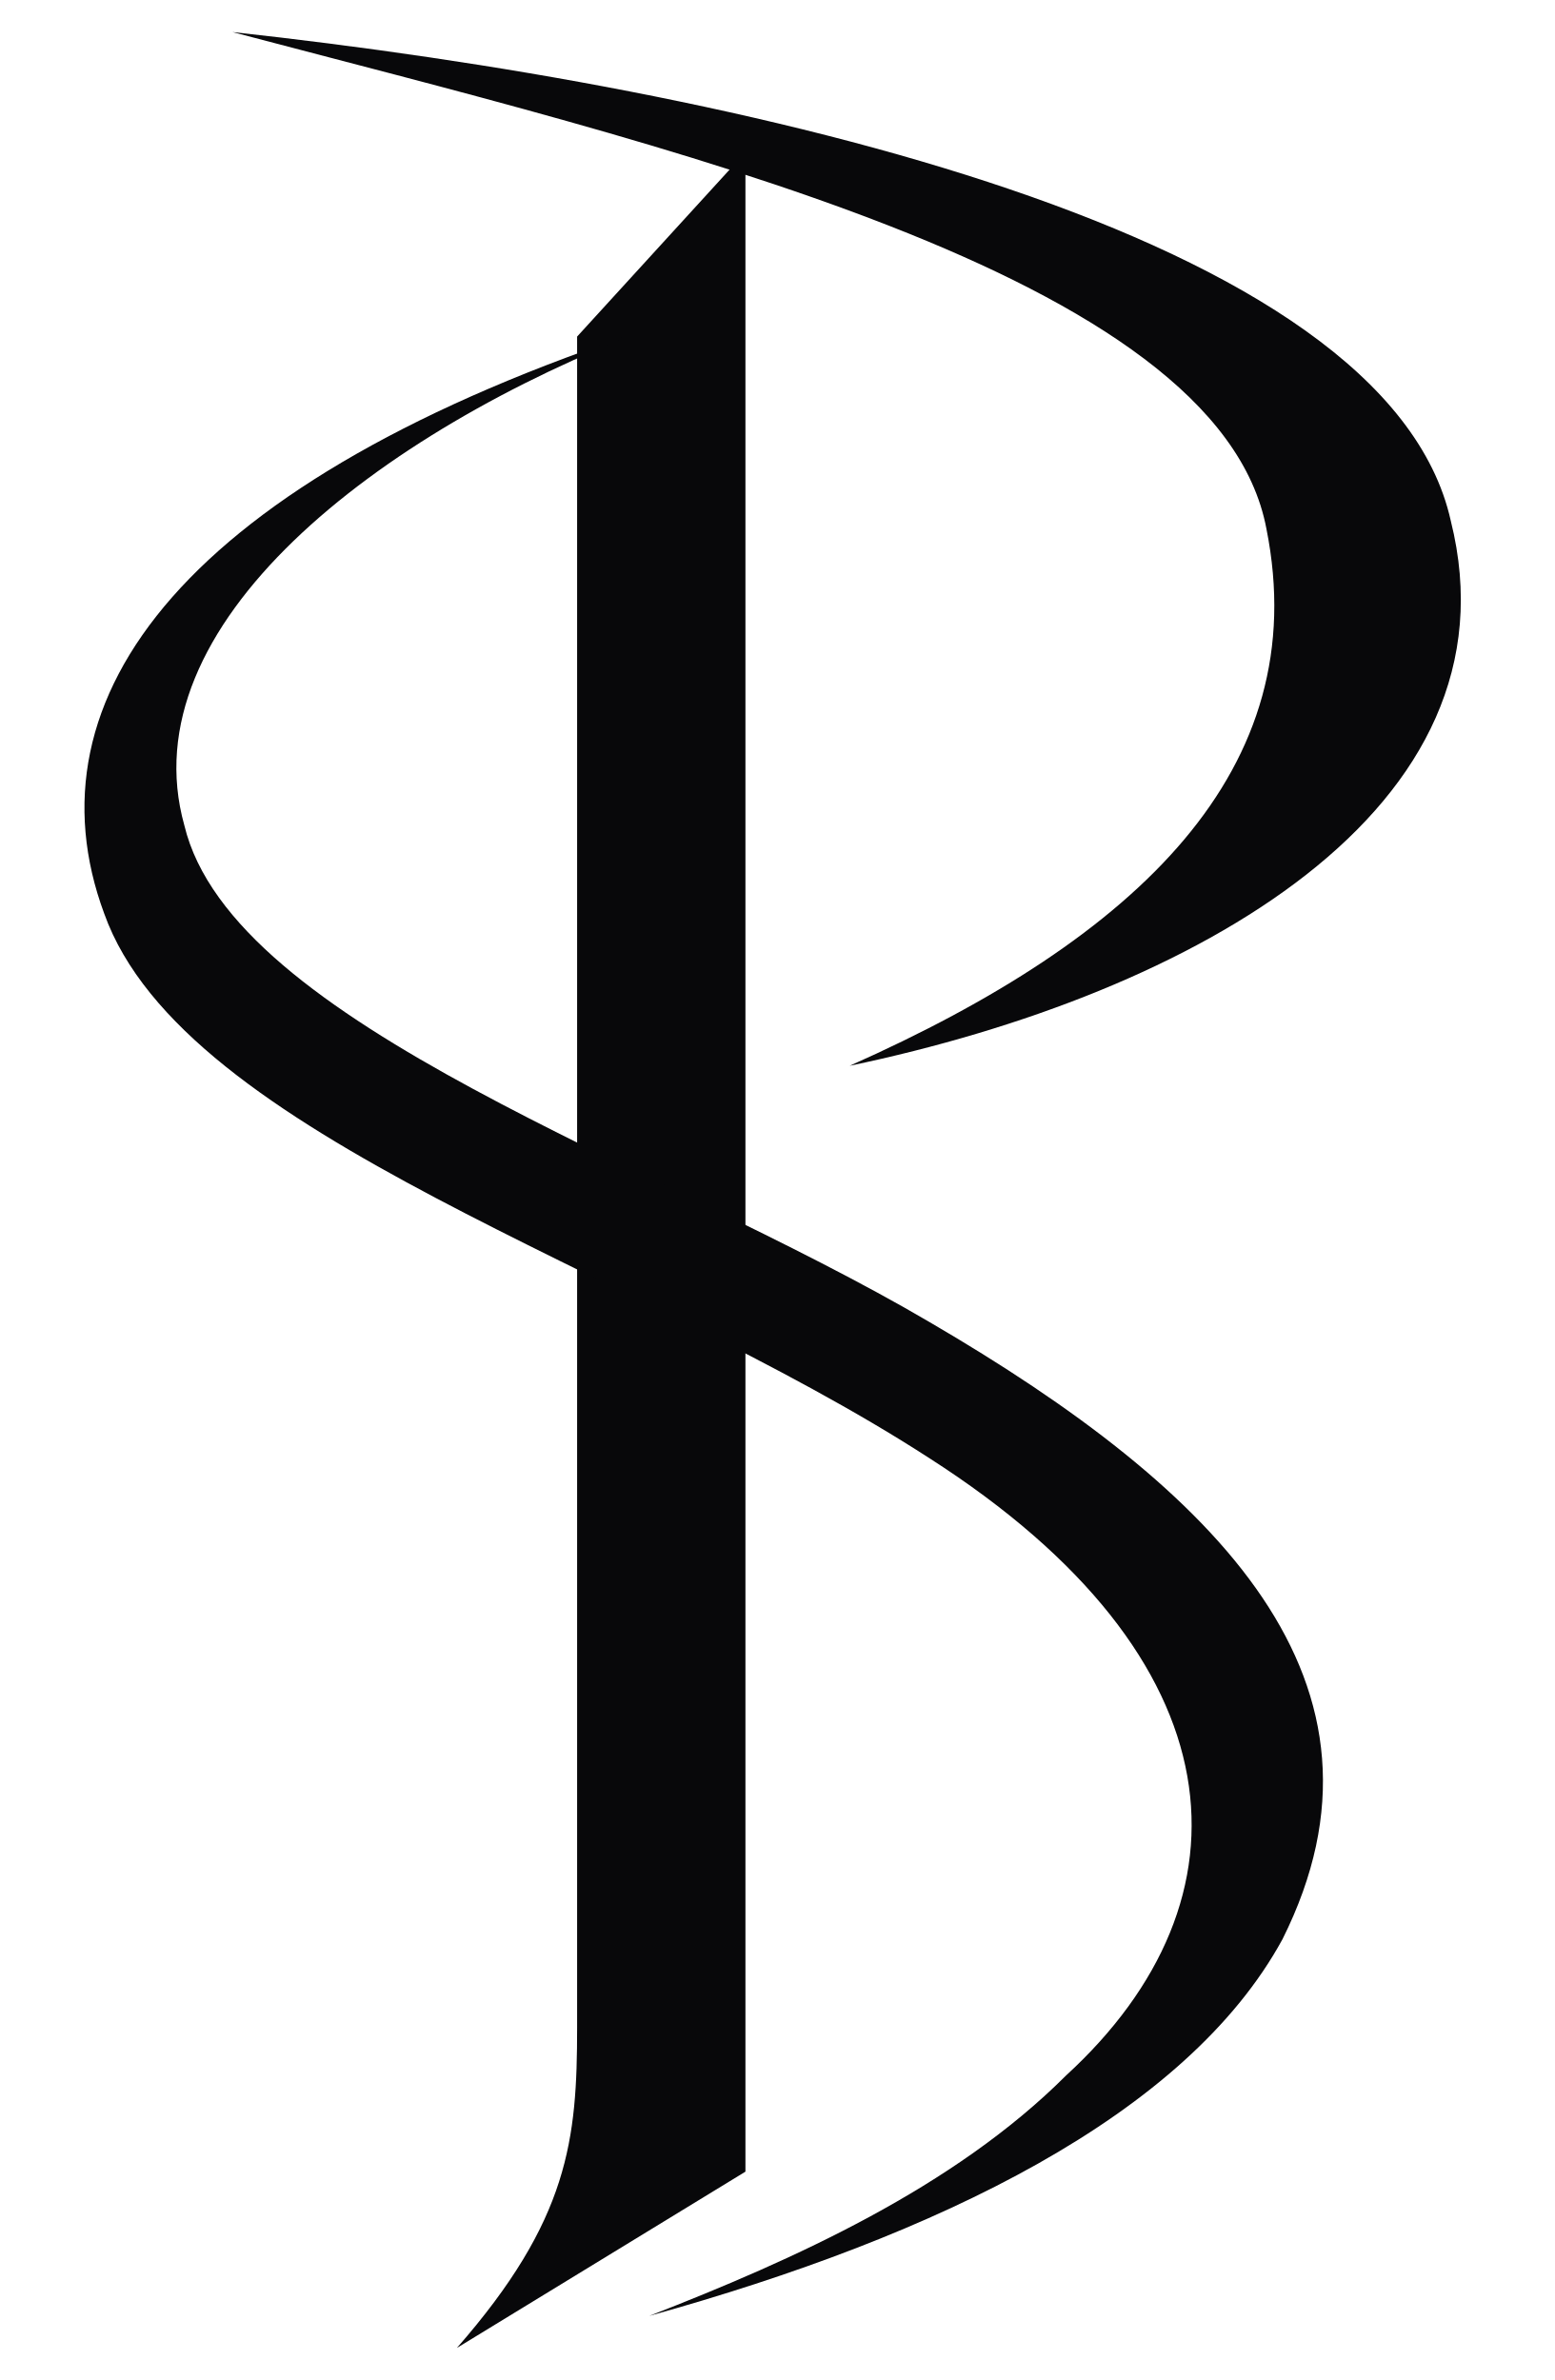
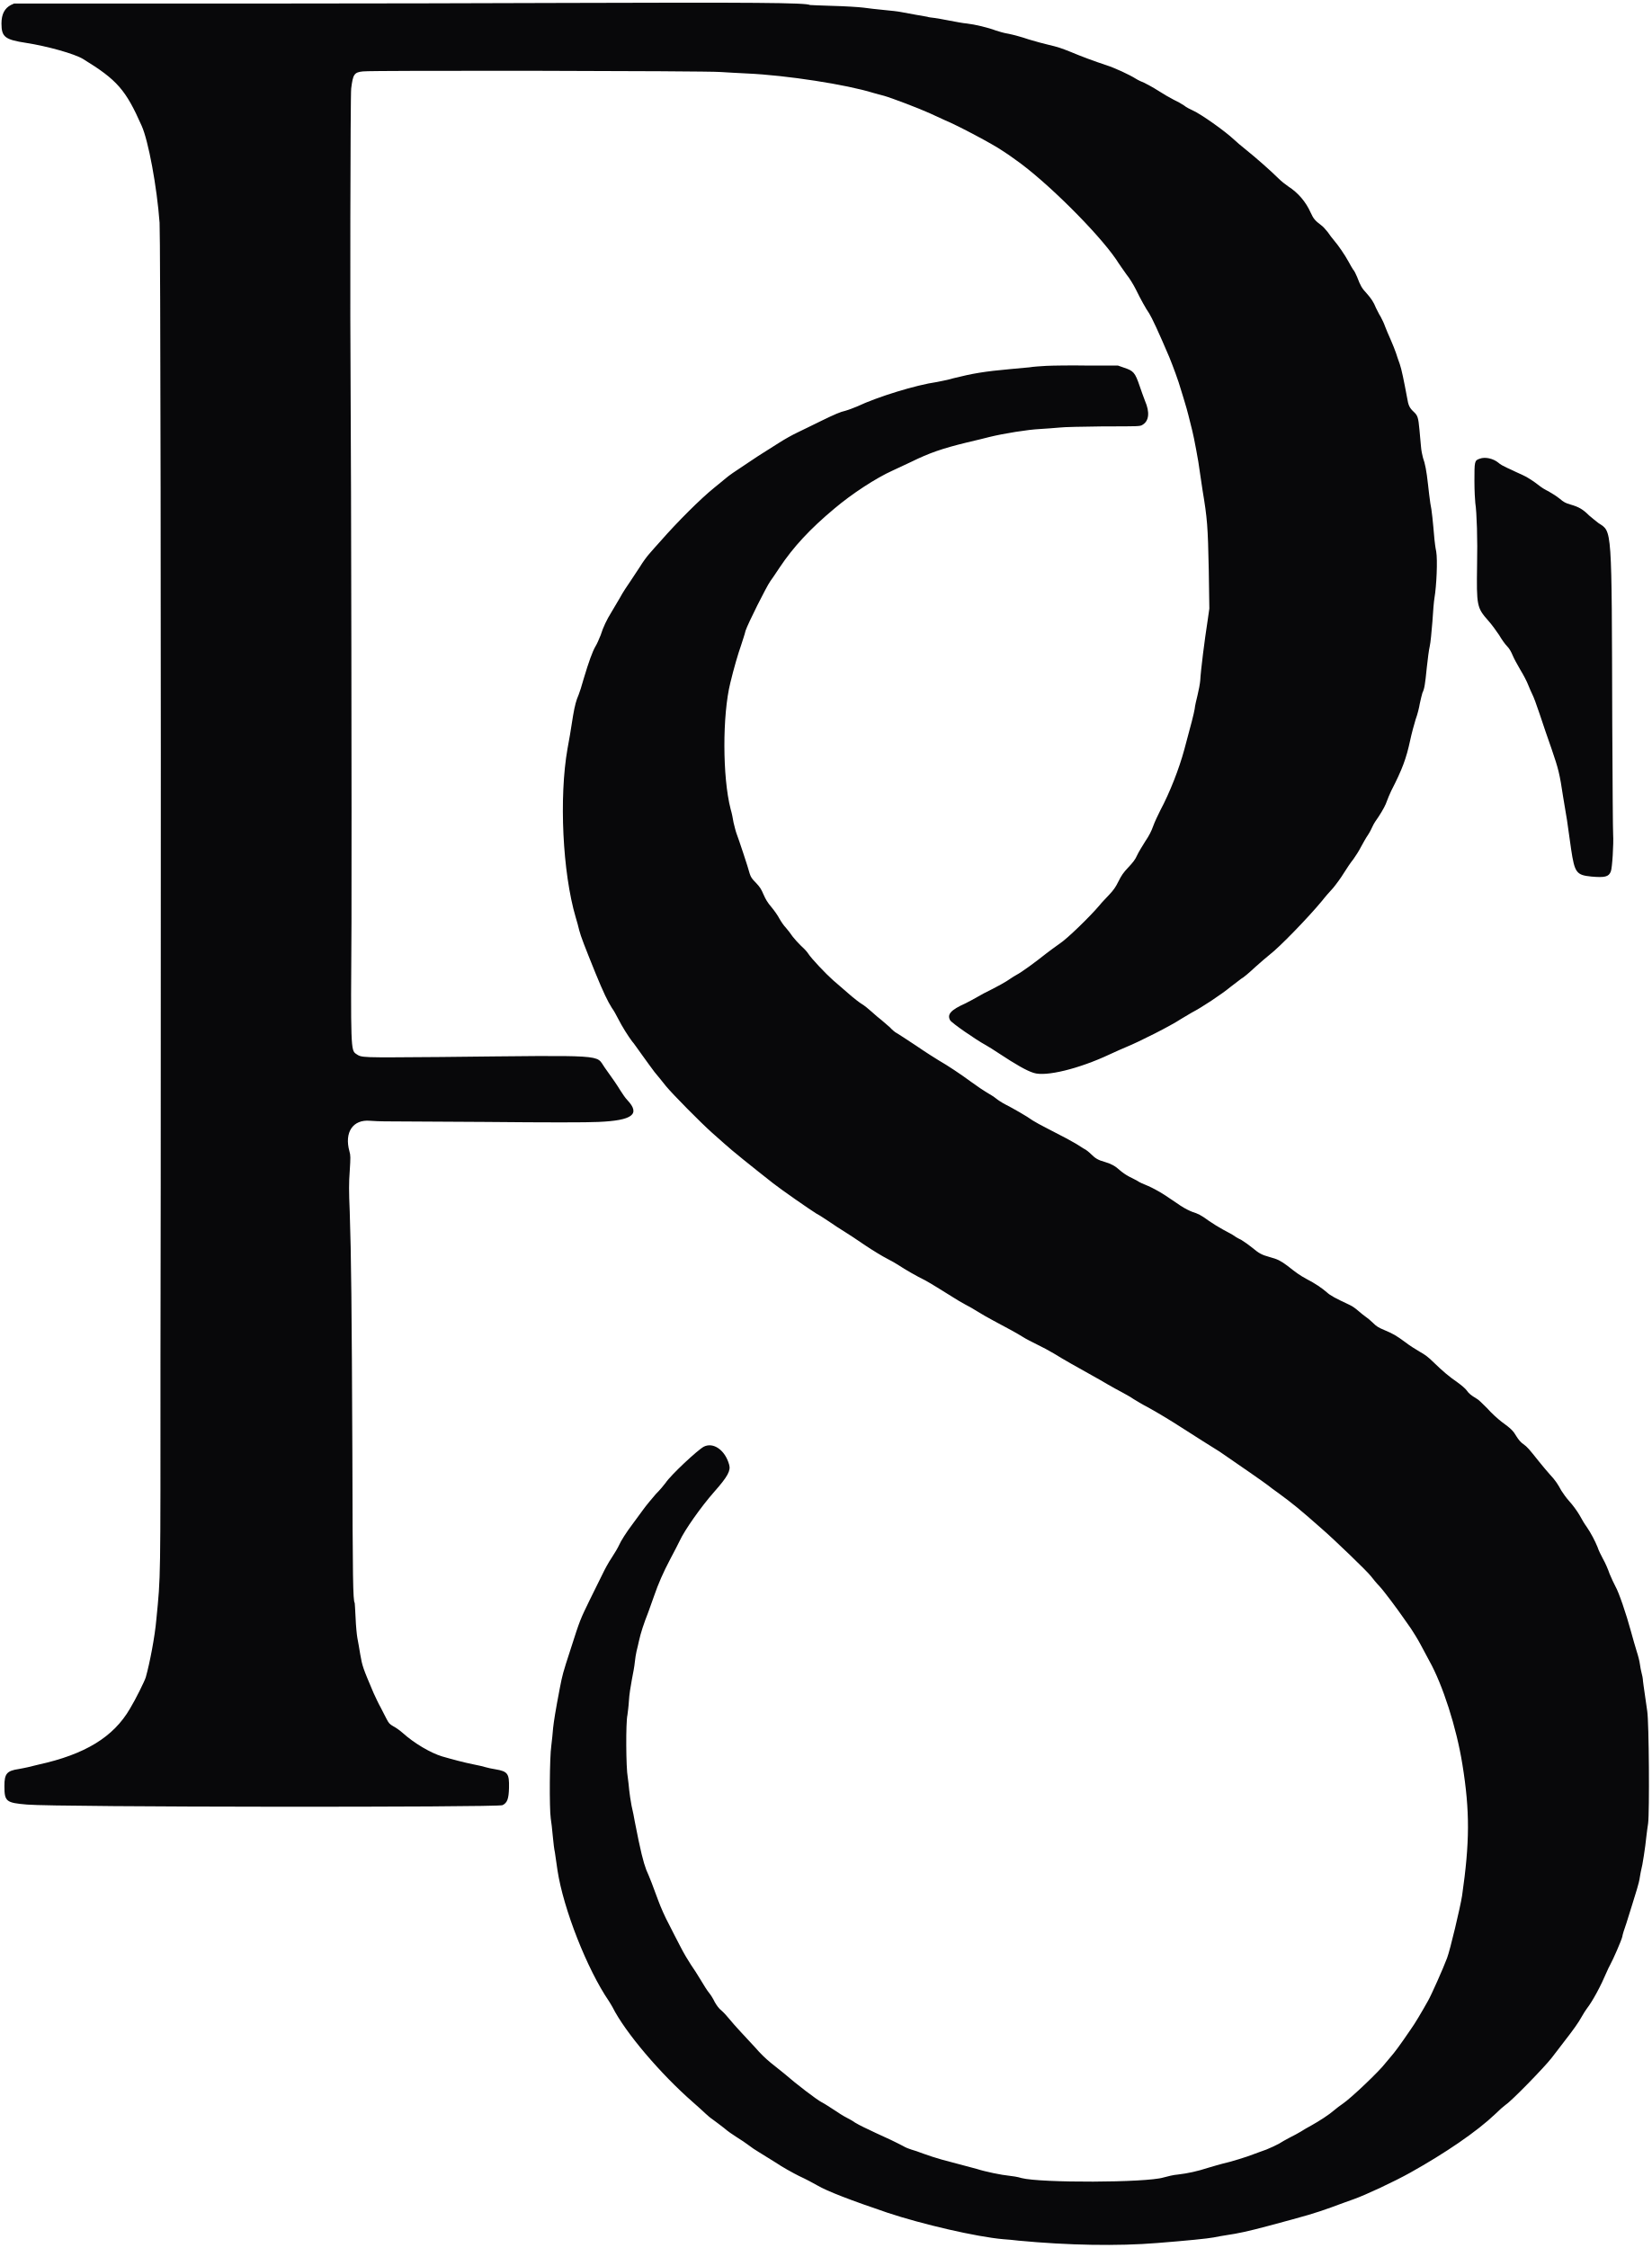
- <svg xmlns="http://www.w3.org/2000/svg" viewBox="6 2 194 297" fill="#08080A" fill-rule="evenodd">
-   <path d="M78 44 99 21V273L63 295C77 279 78 269 78 255Z" />
-   <path d="M35 6C99 13 179 31 187 67 196 103 155 126 112 135 148 119 170 98 164 68 158 36 88 20 35 6Z" />
-   <path d="M87 43C29 62 9 89 19 116 29 144 85 160 122 184 161 209 163 239 139 261 125 275 105 284 87 291 123 281 154 266 166 244 182 212 158 188 122 167 88 147 35 130 29 105 22 80 53 56 87 43Z" />
+ <svg xmlns="http://www.w3.org/2000/svg" viewBox="13 12 562 765" fill="#08080A">
+   <path d="M205.5 13c-25.6 0.1-70.1 0.2-98.7 0.2c-28.7 0-60.5 0-70.6 0l-18.4 0l-1.1 0.5c-2.1 1.1-3.2 3.1-3.2 6.3c0 4.6 1.2 5.5 8.4 6.6c7.1 1.1 16.5 3.7 19.4 5.5c11.6 7.1 14.5 10.5 19.9 22.7c2.3 5.1 5.2 20.8 6.1 33c0.3 4.1 0.5 143.1 0.4 282.5c0 19.1 0 66.6-0.1 105.3c0 75.9 0.1 72.2-1.4 87.5c-0.5 5.8-2.2 14.7-3.6 19.7c-0.4 1.3-3.4 7.4-5.4 10.7c-5.6 9.6-15.2 15.5-31.1 19c-1.3 0.3-3 0.7-3.7 0.9c-0.7 0.2-2.1 0.4-3 0.6c-4.1 0.6-4.9 1.6-4.9 5.8c0 5.3 0.6 5.7 7.7 6.3c10.3 0.9 160.1 1 161.8 0.2c1.6-0.8 2.1-2.1 2.2-5.9c0.1-4.8-0.4-5.6-4.6-6.3c-1.2-0.2-2.7-0.5-3.3-0.7c-0.7-0.2-2.6-0.7-4.3-1c-3-0.6-6.8-1.6-10.6-2.7c-3.9-1.2-9.4-4.4-13.4-8c-0.9-0.8-2.3-1.8-3.1-2.2c-1.4-0.8-1.6-1.1-2.4-2.6c-0.5-1-1.4-2.7-2-3.9c-0.7-1.2-1.7-3.4-2.4-4.9c-3.7-8.7-3.8-9.1-4.5-13c-0.3-2-0.8-4.6-1-5.7c-0.2-1.1-0.5-4.2-0.6-6.8c-0.1-2.7-0.3-5-0.3-5.1c-0.6-0.8-0.7-8.1-0.8-50.9c-0.2-49-0.4-67.7-0.9-82.3c-0.3-7.1-0.3-9.7 0-13.8c0.3-4.7 0.3-5.3-0.1-6.7c-1.8-6.5 1.2-10.9 7-10.4c1.3 0.1 3.5 0.2 4.9 0.2c1.3 0 16.8 0.1 34.6 0.2c20.4 0.2 34.4 0.2 38.2 0c11.6-0.5 14.4-2.6 9.9-7.4c-0.7-0.7-1.7-2.2-2.4-3.3c-1.1-1.8-2.3-3.6-5.4-7.9c-3.1-4.4 1.6-4.1-55.7-3.5c-27.8 0.2-26.8 0.3-28.9-1.1c-1.7-1.2-1.8-2.1-1.5-45c0.1-29.9-0.1-154.8-0.3-181.2c-0.2-21.2-0.1-100.3 0.2-102.3c0.6-4.8 1-5.5 4-5.8c2.7-0.4 116.8-0.2 121.6 0.2c2.1 0.1 6.1 0.4 9 0.5c13.6 0.6 34 3.8 43 6.6c1.1 0.3 2.8 0.8 3.7 1c2.5 0.7 12 4.3 15.7 6c1.9 0.9 4.1 1.9 5 2.3c4.4 1.8 16.6 8.3 19.6 10.4c1.1 0.7 3.2 2.1 4.5 3.1c10.3 7.2 27.9 24.7 34.2 33.9c1 1.6 2.6 3.8 3.5 5.1c1 1.2 2.4 3.5 3.2 5.1c1.6 3.3 3.5 6.7 4.5 8.1c0.9 1.4 3.2 6.3 6.9 15c1.1 2.7 3.2 8.3 3.9 10.9c0.4 1.2 1 3.3 1.4 4.6c0.7 2.2 1.6 5.8 2.5 9.5c0.5 1.8 2.3 11.5 2.4 12.9c0.1 0.8 0.6 4.1 1.1 7.4c1.6 9.6 1.8 12.1 2.1 26.9l0.2 13.3l-0.6 4.2c-1 6.4-2.3 16.6-2.5 20.3c-0.1 1.1-0.5 3.3-0.9 4.9c-0.4 1.6-0.9 3.7-1 4.8c-0.3 1.7-1 4.5-3.5 13.7c-1.8 6.7-5 14.8-8.2 20.8c-0.8 1.6-1.9 3.9-2.4 5.3c-0.6 1.7-1.4 3.3-2.7 5.2c-1 1.6-2.3 3.7-2.8 4.8c-0.6 1.4-1.4 2.4-3 4.1c-1.7 1.8-2.3 2.7-3.3 4.7c-1 2-1.6 2.9-3.2 4.6c-1.1 1.2-2.6 2.7-3.2 3.5c-3.3 3.9-11 11.4-13.6 13.1c-1.4 1-3.5 2.5-4.5 3.3c-3.9 3.1-8.4 6.4-10.3 7.4c-1.1 0.6-2.5 1.6-3.3 2.1c-0.8 0.5-2.9 1.7-4.7 2.6c-1.9 0.9-4.3 2.2-5.3 2.8c-1 0.6-2.9 1.6-4.1 2.2c-4.9 2.2-6.2 3.7-5.1 5.7c0.5 0.9 8.7 6.6 12.2 8.5c0.9 0.5 2.8 1.7 4.3 2.7c5.9 3.9 9.6 6 11.9 6.7c4.1 1.4 15.5-1.4 25.9-6.3c2.1-1 4.5-2 5.4-2.4c4.9-2 15.5-7.4 18.8-9.6c1.4-0.8 3-1.8 3.7-2.2c3.3-1.7 10-6.1 13.4-8.9c1.2-0.9 2.7-2.1 3.4-2.6c0.8-0.4 2.9-2.2 4.7-3.9c1.9-1.7 4.1-3.6 5-4.3c3.4-2.6 13.1-12.6 17.9-18.4c0.9-1.2 2.6-3.1 3.7-4.3c1-1.2 2.7-3.5 3.6-5c1-1.6 2.4-3.7 3.3-4.8c0.8-1.1 2-3 2.6-4.2c0.7-1.3 1.7-3.1 2.4-4.1c0.6-0.9 1.3-2.3 1.6-3c0.3-0.7 1.2-2.1 2-3.2c1.5-2.3 2.4-4 2.9-5.5c0.2-0.6 0.8-2 1.4-3.3c3.8-7.4 5.1-11 6.4-17c0.5-2.4 1.4-5.7 1.9-7.3c0.6-1.6 1.2-4 1.4-5.3c0.3-1.4 0.7-3.1 0.9-3.7c0.7-1.5 0.9-2.7 1.5-8.7c0.3-2.7 0.7-6 1-7.2c0.3-1.3 0.6-4.8 0.9-8.3c0.2-3.3 0.5-7 0.7-8.1c0.7-4.1 1.1-12.9 0.6-15.8c-0.3-1.4-0.5-3.2-0.6-4.1c-0.5-5.8-0.9-10.1-1.4-12.3c-0.2-1.5-0.6-4.4-0.8-6.5c-0.5-4.6-1-7.1-1.7-9c-0.2-0.7-0.6-2.5-0.7-4c-0.1-1.5-0.4-4-0.5-5.5c-0.4-4.3-0.6-4.9-2-6.2c-1.4-1.3-1.8-2.2-2.2-4.7c-1.1-5.9-1.9-9.8-2.5-11.5c-0.4-1.1-1-2.8-1.3-3.8c-0.3-0.9-1.1-2.9-1.8-4.5c-0.7-1.5-1.5-3.5-1.9-4.5c-0.3-0.9-1-2.4-1.5-3.3c-0.6-0.9-1.2-2.3-1.6-3c-0.8-2-1.6-3.2-3.2-5c-1.6-1.7-2.1-2.6-3.2-5.5c-0.4-1-1-2.2-1.4-2.6c-0.3-0.5-1-1.6-1.5-2.6c-1.3-2.4-3.6-5.7-4.9-7.2c-0.6-0.7-1.6-2-2.2-2.9c-0.7-0.9-1.7-2-2.3-2.4c-2-1.5-2.6-2.2-3.5-4.2c-1.7-3.8-4.3-6.8-7.7-9c-0.9-0.6-2.4-1.8-3.3-2.7c-2.7-2.7-8.1-7.4-11.1-9.8c-1.5-1.2-3.3-2.7-4-3.4c-3.2-3-11.3-8.7-14-9.9c-0.9-0.4-2.3-1.1-3-1.7c-0.7-0.5-2.3-1.4-3.6-2c-1.2-0.6-3.6-2-5.3-3.1c-1.7-1.1-3.8-2.2-4.6-2.6c-0.8-0.3-2.1-0.9-2.9-1.4c-2.2-1.4-7.2-3.7-10-4.6c-4-1.3-8.8-3.1-12.1-4.5c-3.5-1.4-4.4-1.7-7.8-2.5c-1.3-0.3-4.3-1.1-6.6-1.8c-2.3-0.8-5.3-1.6-6.8-1.9c-1.4-0.2-3.4-0.8-4.3-1.1c-2.6-1-7.2-2.1-9.9-2.4c-1.3-0.1-3.9-0.6-6-1c-2-0.4-4.3-0.8-5.1-0.9c-0.8-0.1-1.9-0.2-2.4-0.4c-0.5-0.1-2.3-0.4-4-0.7c-1.7-0.3-3.9-0.7-4.9-0.9c-0.9-0.2-3.6-0.5-5.8-0.7c-2.3-0.2-5.5-0.6-7-0.8c-1.6-0.2-6.3-0.5-10.5-0.6c-4.1-0.1-7.6-0.3-7.7-0.3c-1.3-0.8-20.1-0.9-83.1-0.7M369.1 136.5c-2 0.1-4.7 0.3-5.8 0.5c-1.2 0.1-4.1 0.4-6.5 0.6c-8.9 0.8-12.9 1.5-19.3 3.1c-2.1 0.6-4.7 1.1-5.7 1.3c-7.1 1-20.1 5-27.1 8.3c-1.2 0.5-3 1.2-4.1 1.5c-1.5 0.3-3.8 1.3-7.9 3.3c-3.2 1.6-7 3.4-8.4 4.1c-1.5 0.7-4.4 2.3-6.4 3.6c-6.8 4.3-8.4 5.3-9.5 6.1c-5.9 3.9-7.2 4.8-8.5 5.9c-0.9 0.7-2.6 2.2-3.9 3.2c-4.6 3.7-12.6 11.7-18.2 18.1c-1.4 1.5-3.1 3.5-3.9 4.4c-0.8 0.9-2.2 2.8-3.1 4.3c-0.9 1.4-2.4 3.6-3.3 5c-0.9 1.3-2.6 3.8-3.6 5.7c-1.1 1.9-2.4 4.1-2.9 4.9c-1.5 2.4-2.8 5.1-3.6 7.7c-0.5 1.3-1.3 3.1-1.8 3.9c-1 1.7-2.3 5.3-4 11c-0.6 2.2-1.4 4.7-1.7 5.4c-0.8 1.8-1.3 3.6-1.9 7.1c-0.9 6-1.3 7.9-1.9 11.3c-2.9 16.5-1.7 42.1 2.8 57.4c0.4 1.2 0.9 3.2 1.2 4.4c0.5 2 1.9 5.6 5.5 14.5c2.7 6.6 4.2 9.7 5.6 11.9c0.6 0.8 1.5 2.4 2.2 3.8c1.2 2.4 3.4 5.9 4.7 7.6c0.5 0.5 1.9 2.6 3.3 4.5c1.3 1.9 3.3 4.5 4.3 5.9c1.1 1.3 2.8 3.4 3.9 4.8c2.2 2.7 11.8 12.4 15.6 15.8c1.4 1.2 3.3 2.9 4.4 3.9c2.4 2.2 9 7.5 16.5 13.4c2.8 2.2 12.3 8.8 14.7 10.3c1.2 0.6 3.2 2 4.6 2.9c1.4 1 3.6 2.4 4.9 3.2c1.3 0.8 4.5 2.9 7.1 4.7c2.7 1.8 6 3.8 7.4 4.5c1.4 0.7 3.3 1.8 4.2 2.4c1.6 1.1 6.1 3.7 8.8 5c1.5 0.8 6.2 3.7 9.7 5.9c0.9 0.6 2.6 1.6 3.9 2.3c1.2 0.6 3.1 1.7 4.2 2.4c1.1 0.7 3.5 2.1 5.4 3.1c5.1 2.7 8.2 4.4 10.1 5.6c0.9 0.6 3.1 1.7 4.7 2.5c1.7 0.8 4.3 2.2 5.8 3.1c3.2 2 8.2 4.8 12.7 7.3c1.7 0.9 4.2 2.4 5.6 3.2c1.4 0.8 3.5 2 4.7 2.6c1.3 0.7 3.1 1.7 4.1 2.4c1 0.6 3.1 1.9 4.7 2.7c3.8 2.1 7.6 4.4 11.8 7.1c1.9 1.2 5 3.2 6.9 4.4c1.9 1.2 4.6 2.9 5.9 3.7c6.6 4.5 15.5 10.7 16.5 11.5c0.6 0.5 2.2 1.7 3.5 2.6c4.9 3.6 7 5.3 14.6 12c4.5 3.9 15.7 14.7 16.9 16.3c0.7 0.9 1.9 2.4 2.8 3.3c1.6 1.7 6.2 7.9 8.2 10.8c0.6 0.9 1.8 2.6 2.6 3.7c0.8 1.2 2.3 3.6 3.2 5.3c0.9 1.7 2.3 4.3 3 5.6c4.6 8.2 9.3 22.8 11.3 35.3c2.6 16 2.5 26.6-0.1 44.7c-0.6 3.9-4.1 18.6-5.1 21.2c-1.3 3.5-5.4 12.7-6.5 14.6c-2.3 4.1-4.5 7.8-5.8 9.6c-4 5.9-5.8 8.2-6.6 9.1c-0.5 0.6-1.4 1.7-2.1 2.5c-2 2.7-11.8 12-14.5 13.8c-0.9 0.6-2.2 1.6-2.9 2.2c-1.7 1.5-5.1 3.7-7.8 5.2c-1.1 0.6-2.7 1.5-3.6 2.1c-0.8 0.5-2.5 1.4-3.7 2c-1.2 0.6-2.9 1.6-3.7 2.1c-0.9 0.5-2.8 1.4-4.3 2c-1.5 0.5-3.5 1.3-4.4 1.6c-1.9 0.8-8.1 2.7-10.5 3.2c-0.9 0.2-3.1 0.9-4.9 1.4c-3.7 1.2-6.9 1.9-10.3 2.3c-1.4 0.1-3.5 0.6-4.9 1c-5.9 1.8-41.8 1.9-48.3 0.2c-1.3-0.4-3.2-0.7-4.3-0.8c-2.3-0.2-8.2-1.4-10.9-2.3c-1.9-0.5-4.2-1.1-12-3.2c-1.8-0.5-4.6-1.4-6.2-2c-1.5-0.6-3.4-1.2-4.1-1.4c-0.7-0.2-2-0.7-2.8-1.2c-0.8-0.4-2.7-1.4-4.2-2.1c-1.5-0.7-3.7-1.7-5-2.3c-1.2-0.6-3.1-1.5-4.2-2c-1-0.5-2.4-1.2-3-1.6c-0.5-0.4-1.9-1.2-2.9-1.7c-1-0.5-2.9-1.7-4.2-2.6c-1.4-0.9-3.2-2.1-4.2-2.6c-1.6-0.8-8.8-6.3-12.8-9.8c-1.1-0.9-3.1-2.5-4.5-3.6c-1.6-1.3-3.6-3.2-5.3-5.2c-1.6-1.7-3.9-4.2-5.1-5.5c-1.3-1.4-2.9-3.2-3.7-4.2c-0.8-1-2-2.3-2.7-2.9c-0.9-0.7-1.6-1.7-2.3-2.9c-0.5-1.1-1.4-2.5-1.9-3.1c-0.6-0.7-1.8-2.6-2.8-4.3c-1-1.7-2.5-4-3.4-5.3c-0.8-1.2-2.5-4-3.6-6.2c-1.1-2.2-3-5.7-4-7.8c-1.1-2-2.7-5.6-3.5-7.8c-1.7-4.7-2.9-7.8-4.1-10.5c-1-2.7-1.9-6.1-3.9-16.4c-0.2-1.3-0.7-3.7-1.1-5.4c-0.3-1.7-0.7-4.1-0.8-5.3c-0.1-1.1-0.3-3.1-0.5-4.4c-0.6-3.1-0.7-18.7-0.1-21.2c0.1-0.8 0.4-3 0.5-4.8c0.1-2 0.6-5.1 1-7.2c0.4-2 0.9-4.7 1-5.9c0.1-1.2 0.4-2.9 0.6-3.8c0.2-0.8 0.6-2.4 0.8-3.4c0.6-2.8 1.7-6.1 3.2-9.9c0.7-1.9 1.6-4.4 2-5.6c1.3-3.8 3.1-8 5.5-12.5c1.3-2.4 2.7-5.2 3.2-6.2c1.6-3.5 7.2-11.5 11.7-16.6c4.7-5.3 5.7-7.3 5.1-9.3c-1.4-5-5.4-7.7-8.6-6.1c-2.1 1.1-11.3 9.7-13 12.3c-0.5 0.7-2 2.5-3.4 3.9c-1.3 1.5-3.3 3.9-4.3 5.3c-1.1 1.5-2.7 3.7-3.6 4.9c-2.1 2.8-3.9 5.6-4.6 7.2c-0.3 0.7-1.4 2.6-2.4 4.1c-1.1 1.6-2.5 4.2-3.3 5.9c-0.8 1.6-2.7 5.5-4.2 8.5c-3.3 6.8-3.3 6.7-6.5 16.7c-2.8 8.6-2.8 8.8-3.7 13.3c-1.6 8.4-2 11.1-2.3 13.7c-0.1 1.5-0.4 4.2-0.6 5.9c-0.6 3.9-0.7 21.3-0.2 24.8c0.2 1.1 0.5 3.9 0.7 6.1c0.2 2.2 0.5 4.6 0.7 5.4c0.1 0.7 0.5 3.5 0.9 6.2c2 13.1 10.1 33.7 17.5 44.5c0.4 0.6 0.9 1.5 1.2 2c4.3 8.6 16.4 22.8 27.4 32.4c1.7 1.5 3.6 3.2 4.2 3.8c0.6 0.6 1.8 1.6 2.7 2.2c0.9 0.7 2.6 1.9 3.7 2.8c1 0.9 3 2.3 4.3 3.1c1.3 0.8 3.1 2 4 2.7c0.9 0.7 2.5 1.8 3.4 2.3c1 0.6 3.5 2.2 5.8 3.6c2.2 1.5 5.8 3.5 8 4.6c2.2 1 5 2.5 6.2 3.2c3.4 2 11.5 5.1 23.9 9.3c11.7 3.9 30.2 8.2 39.3 9c1.4 0.1 3.8 0.3 5.3 0.5c16.8 1.6 33.8 1.9 47.2 0.8c10.1-0.8 17.1-1.5 19.2-1.9c1-0.2 3.1-0.6 4.5-0.8c3.5-0.5 7.3-1.3 14-3.1c13.8-3.7 15.5-4.2 21.4-6.3c2.5-0.9 5.9-2.2 7.7-2.8c4-1.4 13.8-6 19.2-9c12-6.7 22.7-14 29-20c1.3-1.3 2.9-2.7 3.6-3.2c2-1.3 13-12.6 15.5-15.8c1.2-1.6 3.2-4.1 4.3-5.6c3.2-4.1 4.9-6.5 6-8.5c0.6-1.1 1.4-2.3 1.7-2.7c2.1-2.7 4.9-8 6.8-12.5c0.3-0.8 0.9-1.9 1.2-2.5c1-1.8 3.8-8.2 4.1-9.5c0.1-0.7 0.7-2.7 1.4-4.6c0.6-1.9 1.5-4.7 2-6.4c0.5-1.6 1.2-4 1.6-5.2c0.4-1.3 0.9-3.2 1-4.2c0.2-1.1 0.4-2.3 0.5-2.6c0.3-0.8 1.4-7.8 1.7-11.1c0.2-1.4 0.4-3.5 0.6-4.5c0.5-3.8 0.3-34.4-0.3-38.2c-1.3-8.9-1.5-10.5-1.5-10.9c0-0.3-0.2-1.2-0.4-2c-0.2-0.8-0.5-2.2-0.6-3.1c-0.1-0.9-0.6-2.9-1.1-4.4c-0.5-1.5-1.3-4.5-1.9-6.6c-1.7-6.3-4.2-13.5-5.3-15.4c-0.5-0.9-1.4-2.9-2-4.3c-0.5-1.5-1.5-3.8-2.2-5c-0.7-1.3-1.6-3.1-1.9-4.1c-0.8-2-2.3-4.9-3.7-6.9c-0.6-0.8-1.7-2.6-2.5-4.1c-0.9-1.5-2.3-3.4-3.4-4.6c-1-1.1-2.2-2.8-2.7-3.6c-1.3-2.4-2.2-3.7-3.9-5.5c-0.8-0.9-2.5-2.9-3.7-4.4c-3.6-4.5-3.9-4.9-5.4-6c-0.9-0.6-1.6-1.5-2.3-2.6c-1.1-1.9-1.8-2.6-5.1-5c-1.3-1-3.5-3-4.9-4.6c-1.5-1.5-3-3-3.5-3.2c-2-1.2-2.7-1.8-3.4-2.8c-0.4-0.6-1.8-1.8-3.2-2.8c-2.9-2-5-3.8-8.1-6.8c-1.7-1.7-2.9-2.6-4.7-3.6c-1.4-0.8-3.6-2.2-5-3.3c-3-2.2-4-2.8-7.1-4.1c-1.9-0.8-2.6-1.2-3.8-2.4c-0.8-0.8-1.9-1.7-2.5-2.1c-0.6-0.4-1.7-1.3-2.5-2c-0.8-0.7-2-1.6-2.9-2c-4.9-2.3-6.6-3.2-7.8-4.3c-1.6-1.4-3.9-3-7-4.6c-2.2-1.2-3.2-1.9-6.5-4.5c-2.3-1.7-3.3-2.2-5.9-2.9c-2.9-0.8-3.7-1.3-6-3.2c-1.1-0.9-2.8-2.1-3.8-2.7c-1.1-0.5-2.4-1.3-2.9-1.7c-0.6-0.3-2.1-1.2-3.3-1.8c-1.3-0.7-3.4-2-4.7-2.9c-2.7-2-3.8-2.5-5.7-3.1c-0.8-0.3-2.5-1.1-4-2.1c-1.4-1-3.9-2.6-5.5-3.7c-1.7-1.1-4.1-2.4-5.5-3c-1.5-0.6-3.1-1.3-3.6-1.7c-0.6-0.3-1.8-1-2.9-1.5c-1-0.5-2.4-1.5-3.2-2.2c-1.5-1.4-3-2.2-5.1-2.8c-2.2-0.6-3.2-1.2-4.6-2.6c-0.7-0.7-1.8-1.6-2.5-1.9c-0.6-0.4-1.8-1.1-2.7-1.7c-1.9-1.1-3.7-2.1-9.2-4.9c-2.4-1.2-4.9-2.6-5.5-3c-1.9-1.4-7-4.3-9.2-5.4c-1.2-0.6-2.7-1.6-3.3-2.1c-0.6-0.5-2-1.4-3.1-2c-1-0.6-3.4-2.2-5.3-3.6c-3.8-2.8-8.2-5.7-11-7.3c-1-0.6-4.5-2.8-7.7-5c-3.2-2.1-6.2-4.1-6.6-4.3c-0.5-0.2-1.6-1.1-2.4-2c-0.9-0.8-2.2-1.9-2.9-2.5c-0.7-0.5-2.2-1.8-3.3-2.8c-1.1-1-2.6-2.2-3.3-2.6c-0.7-0.4-2.8-2-4.6-3.6c-1.8-1.6-4.2-3.6-5.2-4.5c-2.6-2.3-7.5-7.5-8.5-9.1c-0.5-0.8-1.7-2-2.6-2.8c-0.9-0.9-2.1-2.2-2.7-3c-0.6-0.9-1.6-2.2-2.3-3c-0.7-0.7-1.7-2.2-2.2-3.1c-0.5-1-1.7-2.7-2.7-3.9c-1.3-1.5-2-2.7-2.7-4.3c-0.8-1.9-1.2-2.5-2.6-4c-1.4-1.4-1.7-1.9-2.1-3.1c-0.5-2-3.8-11.9-4.5-13.7c-0.3-0.8-0.7-2.5-1-3.7c-0.2-1.3-0.6-3.3-1-4.6c-2.8-10.9-2.8-32-0.1-42.9c1.2-5 2.7-10.1 3.6-12.6c0.5-1.6 1.3-3.9 1.6-5.2c0.8-2.4 7-14.8 8.4-16.8c0.5-0.7 1.9-2.7 3.2-4.7c4.6-6.9 10.3-13.1 18.7-20.1c5.8-4.9 14-10.3 19.8-12.9c1.5-0.7 4.3-2 6.2-2.9c6.3-3.1 10.7-4.6 18.9-6.6c3.1-0.7 6.6-1.6 7.8-1.9c4.9-1.2 13-2.5 17.1-2.7c2.2-0.1 5.3-0.4 6.7-0.5c1.6-0.2 7.6-0.3 15-0.4c11.9 0 12.4 0 13.2-0.5c2.3-1.3 2.6-4.3 0.9-8.2c-0.5-1.3-1.3-3.5-1.8-5c-1.6-4.7-2.1-5.2-5.4-6.3l-2-0.7l-10.3 0c-5.6-0.1-11.9 0-14 0.1M516.5 168.1c-1.8 0.6-1.8 0.9-1.8 7.6c0 3.3 0.2 6.7 0.3 7.5c0.5 3.1 0.8 12.6 0.6 21.1c-0.2 13.8-0.1 14.5 3.8 18.9c1.2 1.3 2.8 3.6 3.7 4.9c0.8 1.4 2 3.1 2.7 3.8c0.8 0.8 1.4 1.9 1.9 3.1c0.4 1 1.6 3.2 2.6 4.9c1.1 1.8 2.3 4.1 2.7 5.2c0.4 1.1 1.1 2.5 1.4 3.2c0.4 0.7 1.5 3.7 2.5 6.7c1 3 2.8 8.4 4.1 12c2.3 6.7 2.7 8.3 3.9 16.3c0.2 1.3 0.8 4.8 1.3 7.8c0.4 3.1 1.1 7.5 1.4 9.9c1.2 8 1.8 8.8 6.9 9.3c4.5 0.4 5.9 0.1 6.6-1.7c0.5-1.1 1-9.6 0.8-12.6c-0.1-1-0.2-18-0.3-37.6c-0.2-68.1 0-65.3-4.7-68.4c-0.7-0.5-2.1-1.7-3.2-2.6c-2.1-2.1-3.5-2.9-6.3-3.7c-1.7-0.5-2.3-0.8-3.7-2c-1-0.8-2.7-1.9-3.8-2.5c-1.1-0.5-2.5-1.4-3.1-1.9c-1.9-1.5-4.2-3-5.6-3.6c-0.7-0.3-1.8-0.8-2.4-1.1c-0.7-0.3-2-1-3-1.4c-1.1-0.5-2.4-1.2-2.9-1.7c-1.8-1.5-4.6-2.1-6.4-1.4" />
</svg>
